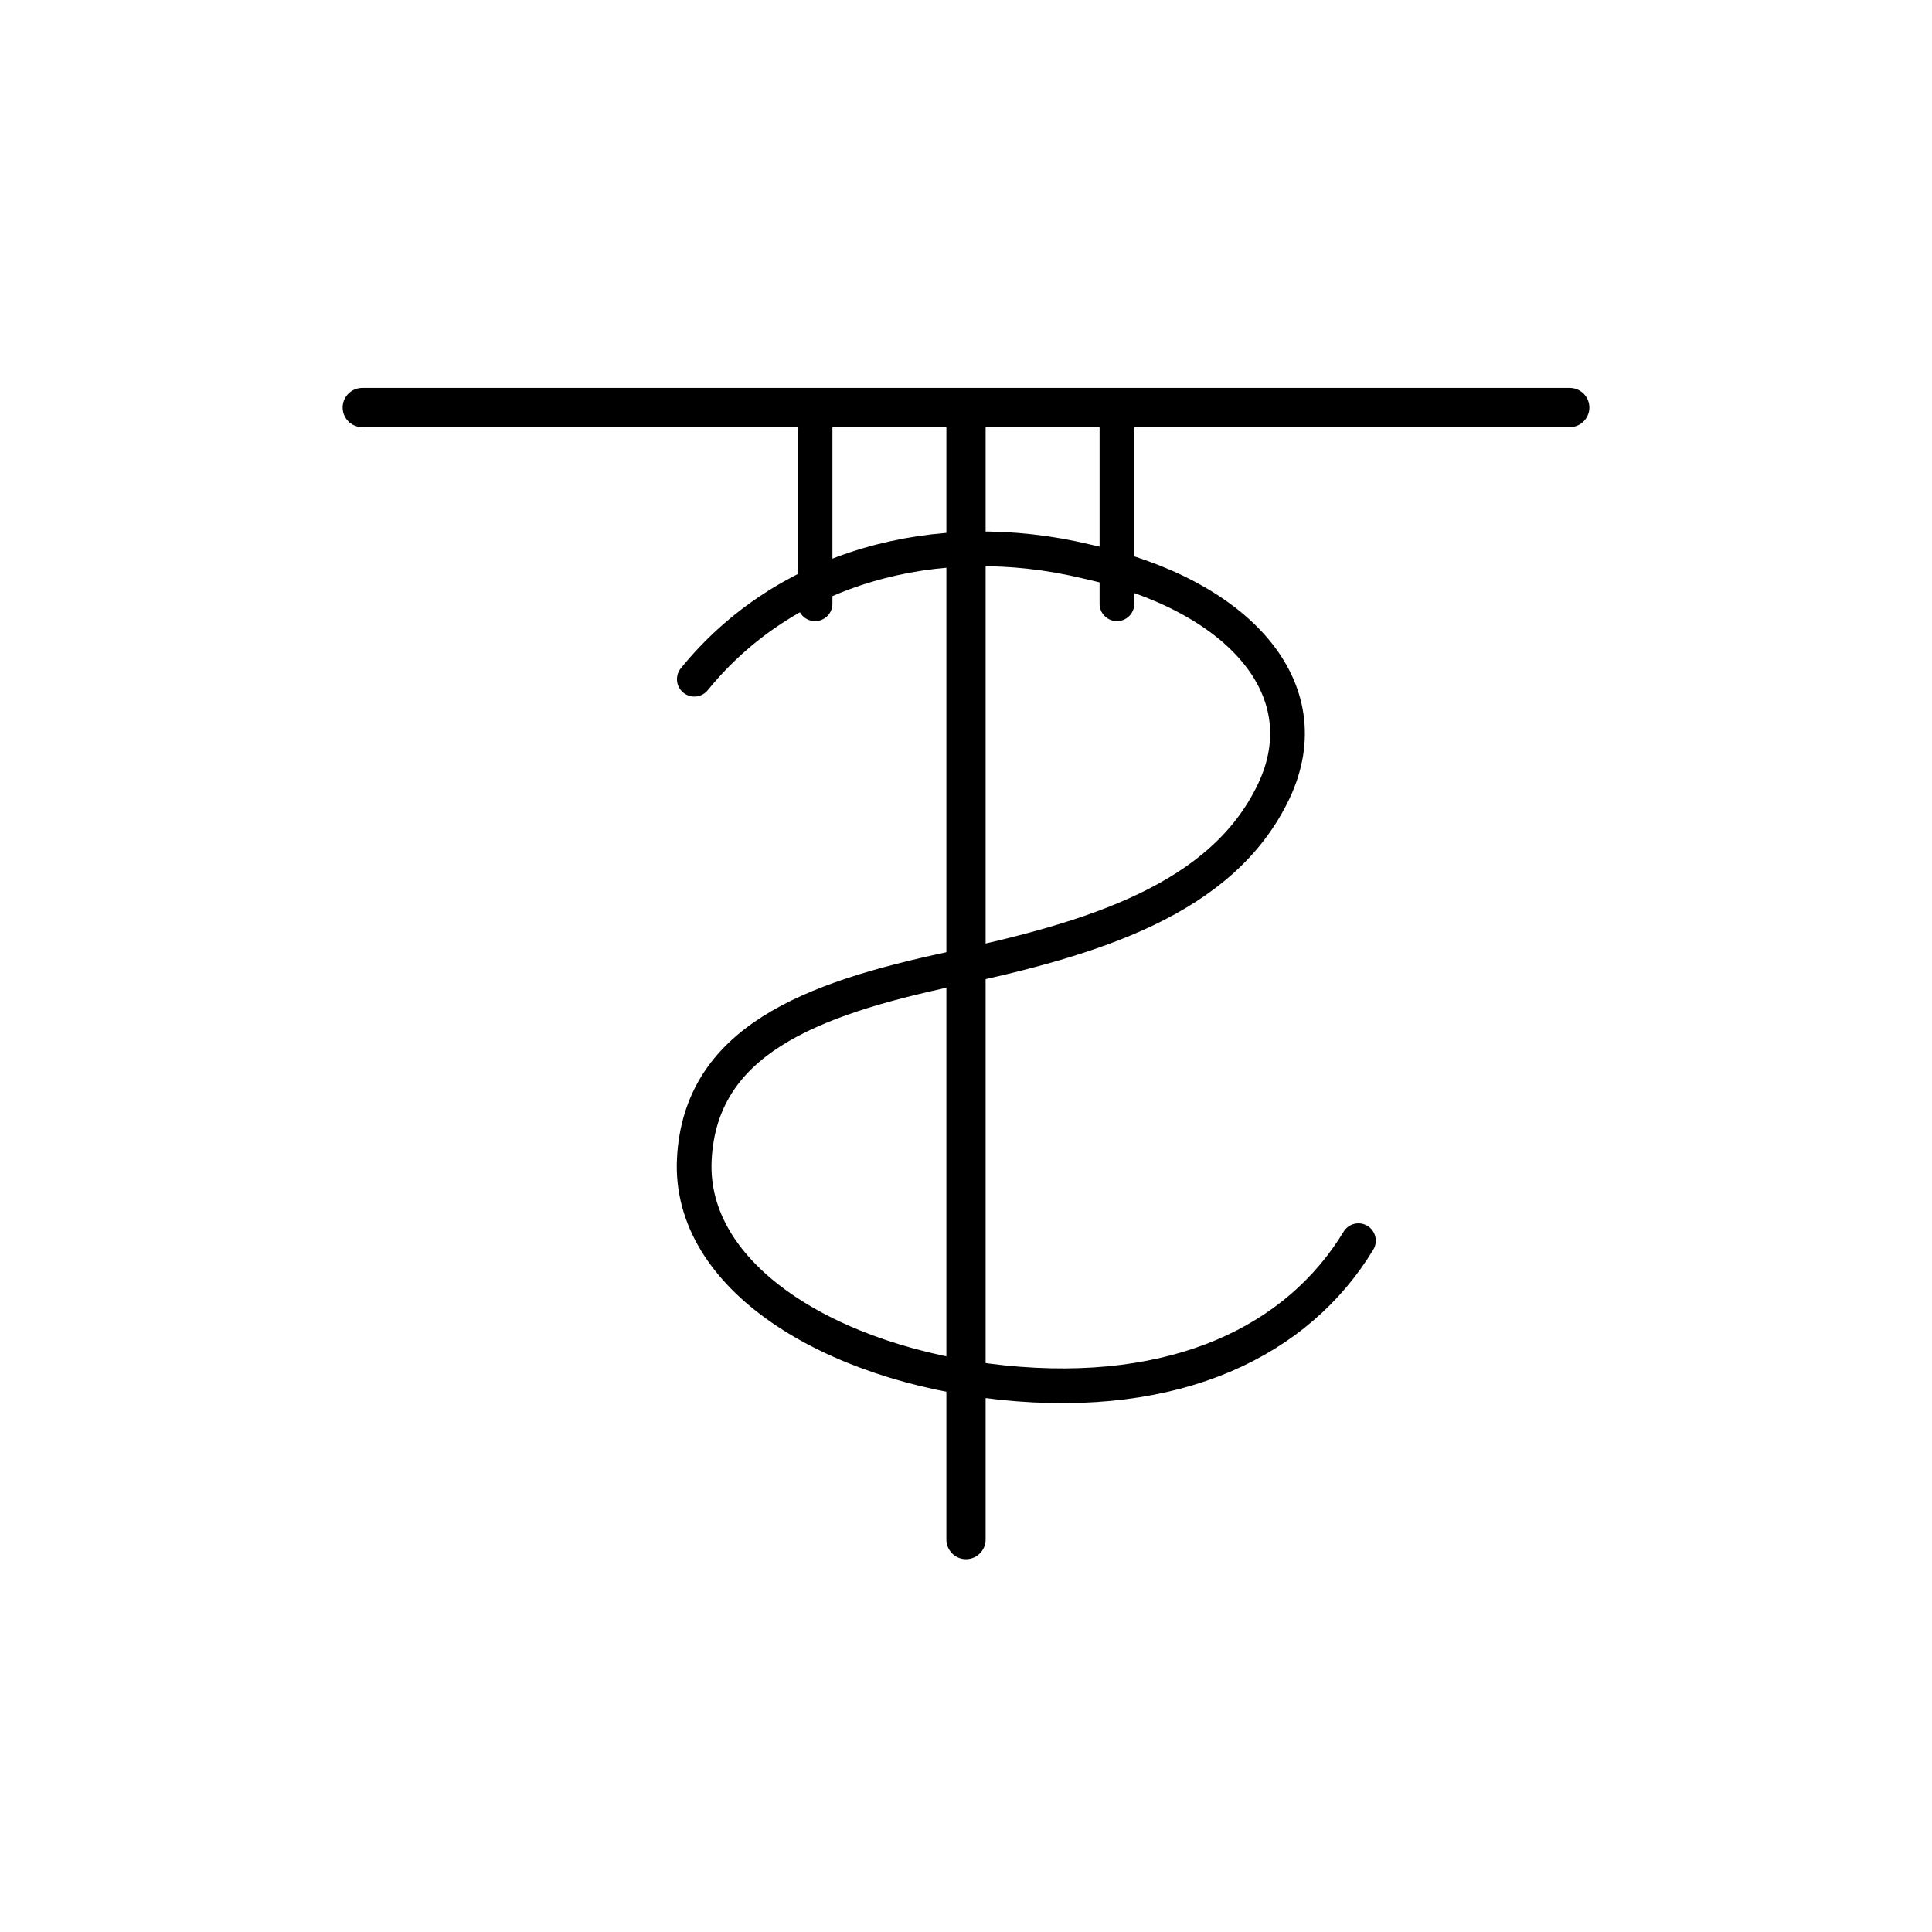
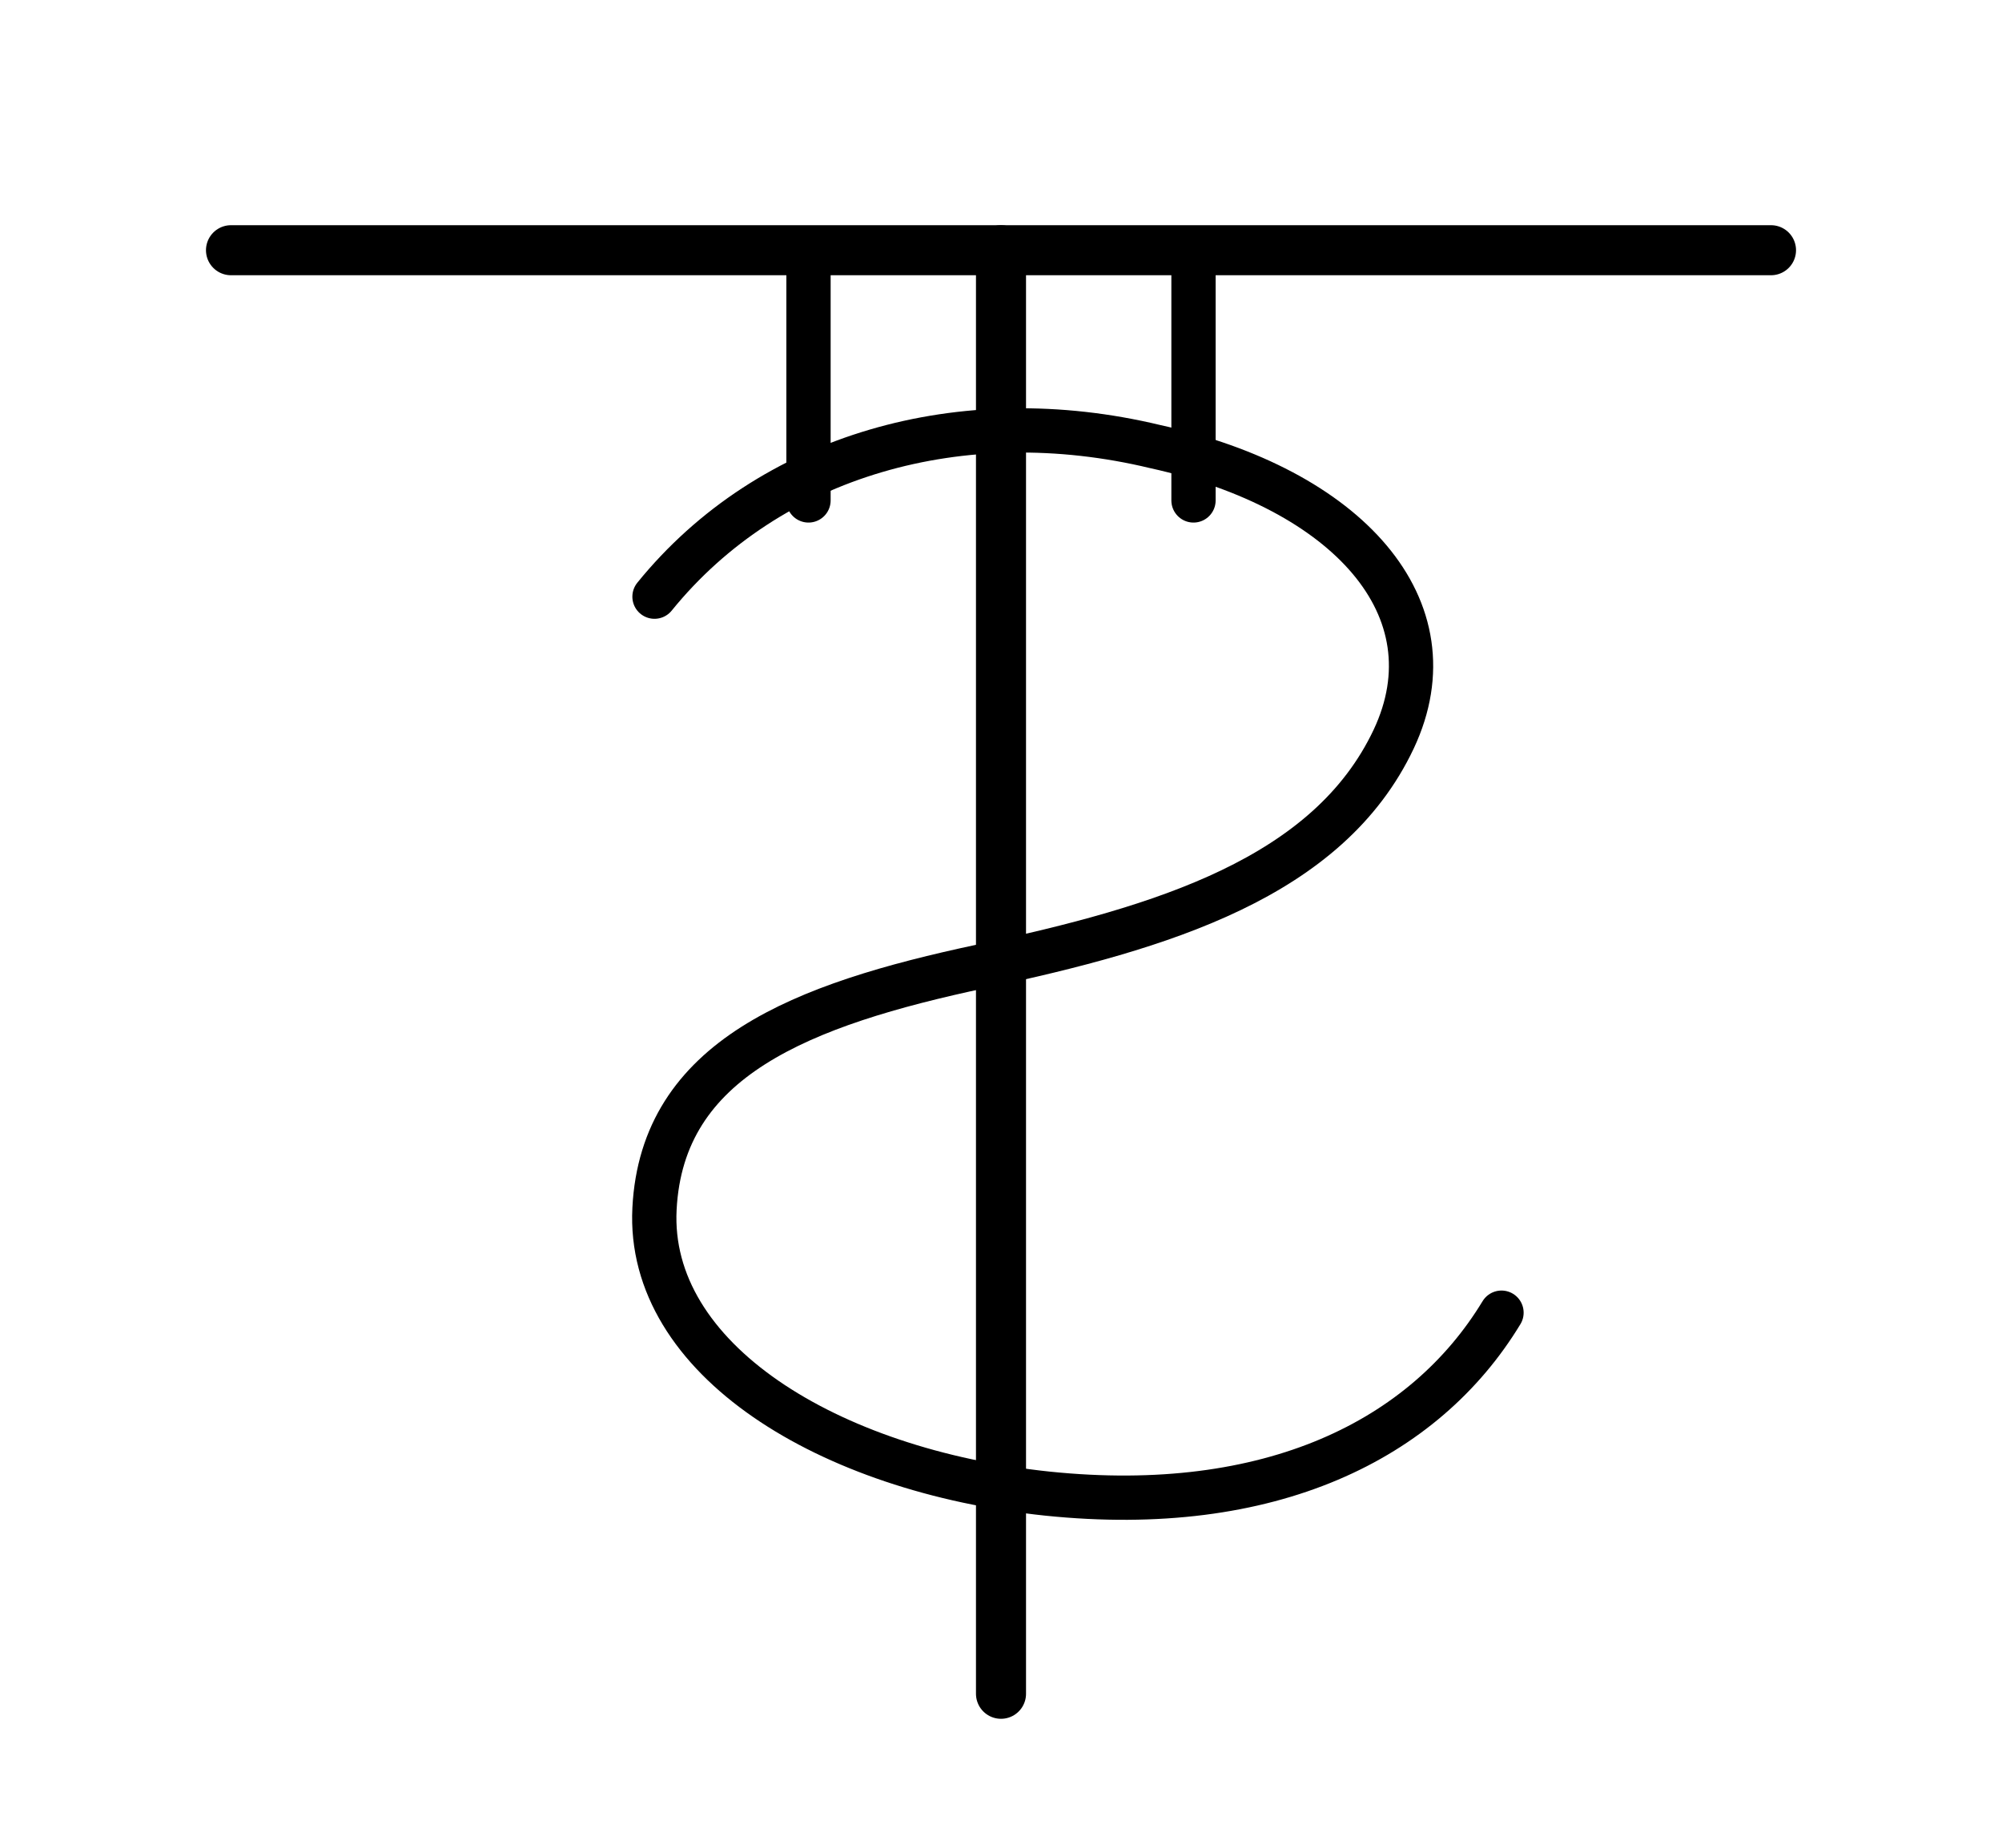
- <svg xmlns="http://www.w3.org/2000/svg" viewBox="0 0 64 64" fill="none" aria-hidden="true">
+ <svg xmlns="http://www.w3.org/2000/svg" viewBox="6 7 52 48" fill="none" aria-hidden="true">
  <g stroke="currentColor" stroke-linecap="round" stroke-linejoin="round">
    <path d="M12 13.5H52" stroke-width="1.3" />
    <path d="M32 13.5V51" stroke-width="1.3" />
    <path d="M23 22.5C26 18.8 31 17.4 36 18.6C41 19.7 43.8 22.8 42.2 26.2C40.5 29.8 36.2 31.1 31.5 32.1C26.8 33.1 23.2 34.5 23 38.4C22.8 42.3 27.5 45.2 33.2 45.8C39 46.4 43 44.4 45 41.1" stroke-width="1.15" />
    <path d="M27 13.5V20" stroke-width="1.15" />
    <path d="M37 13.5V20" stroke-width="1.15" />
  </g>
</svg>
